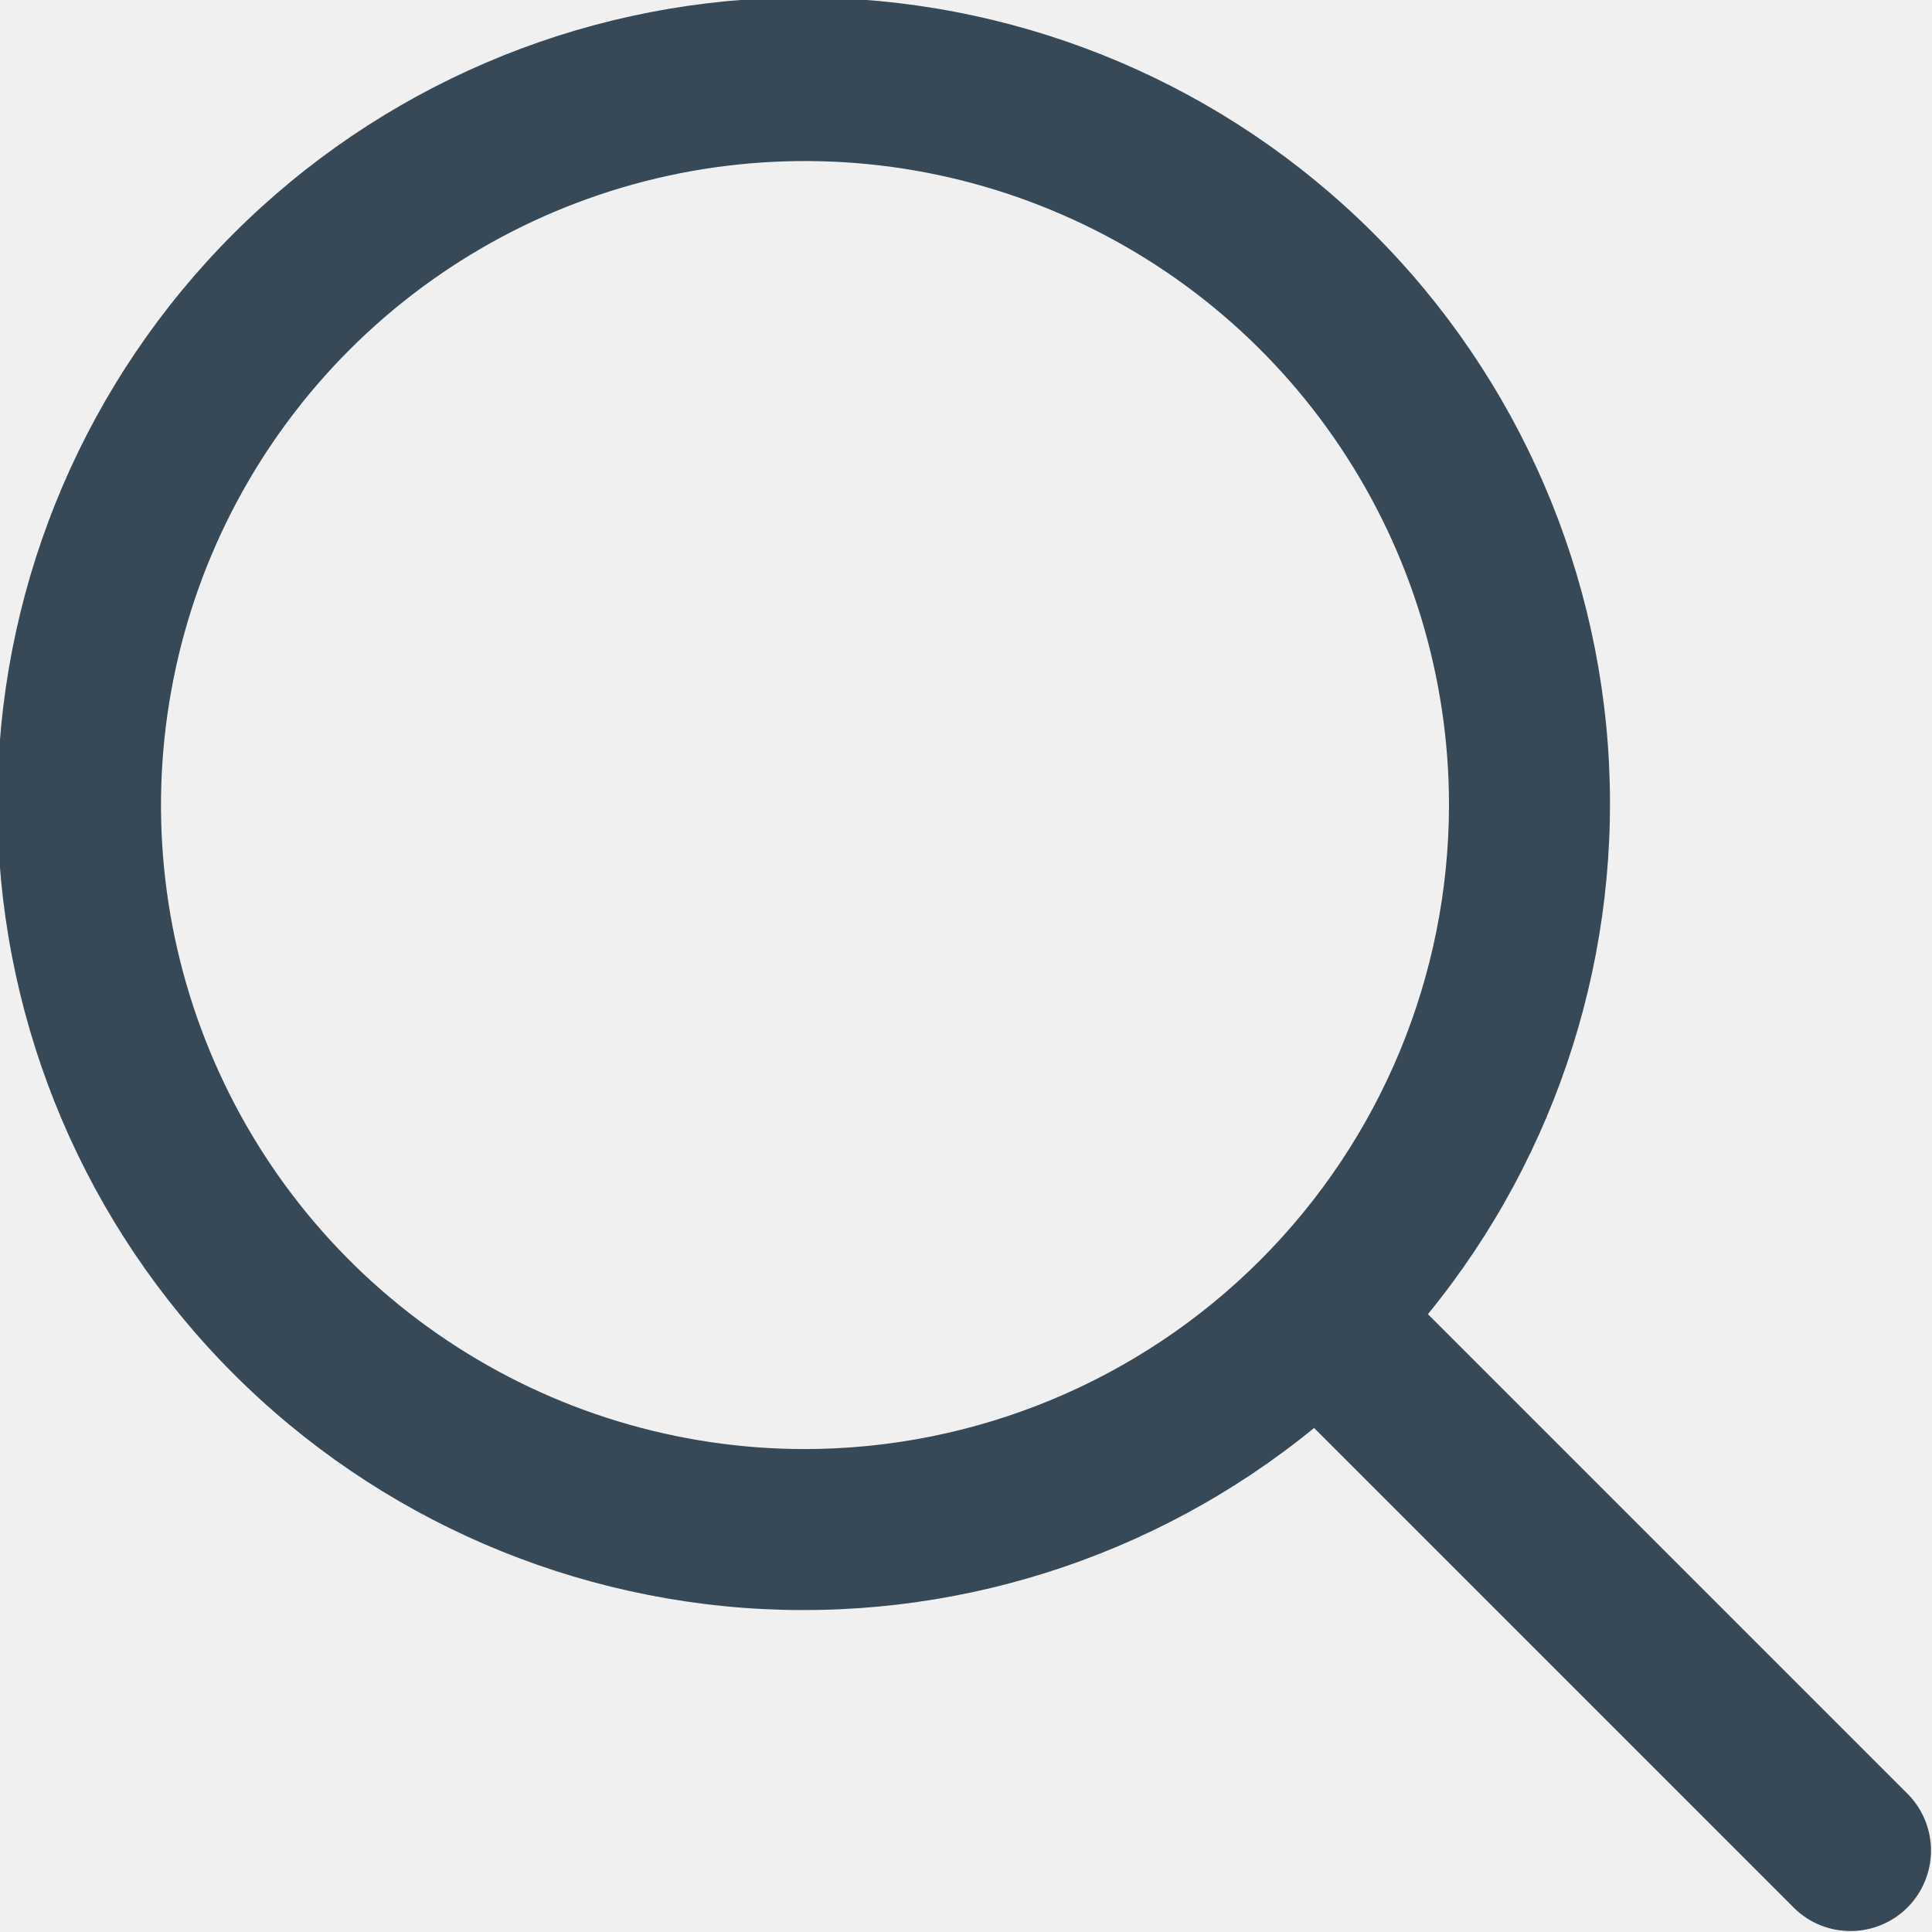
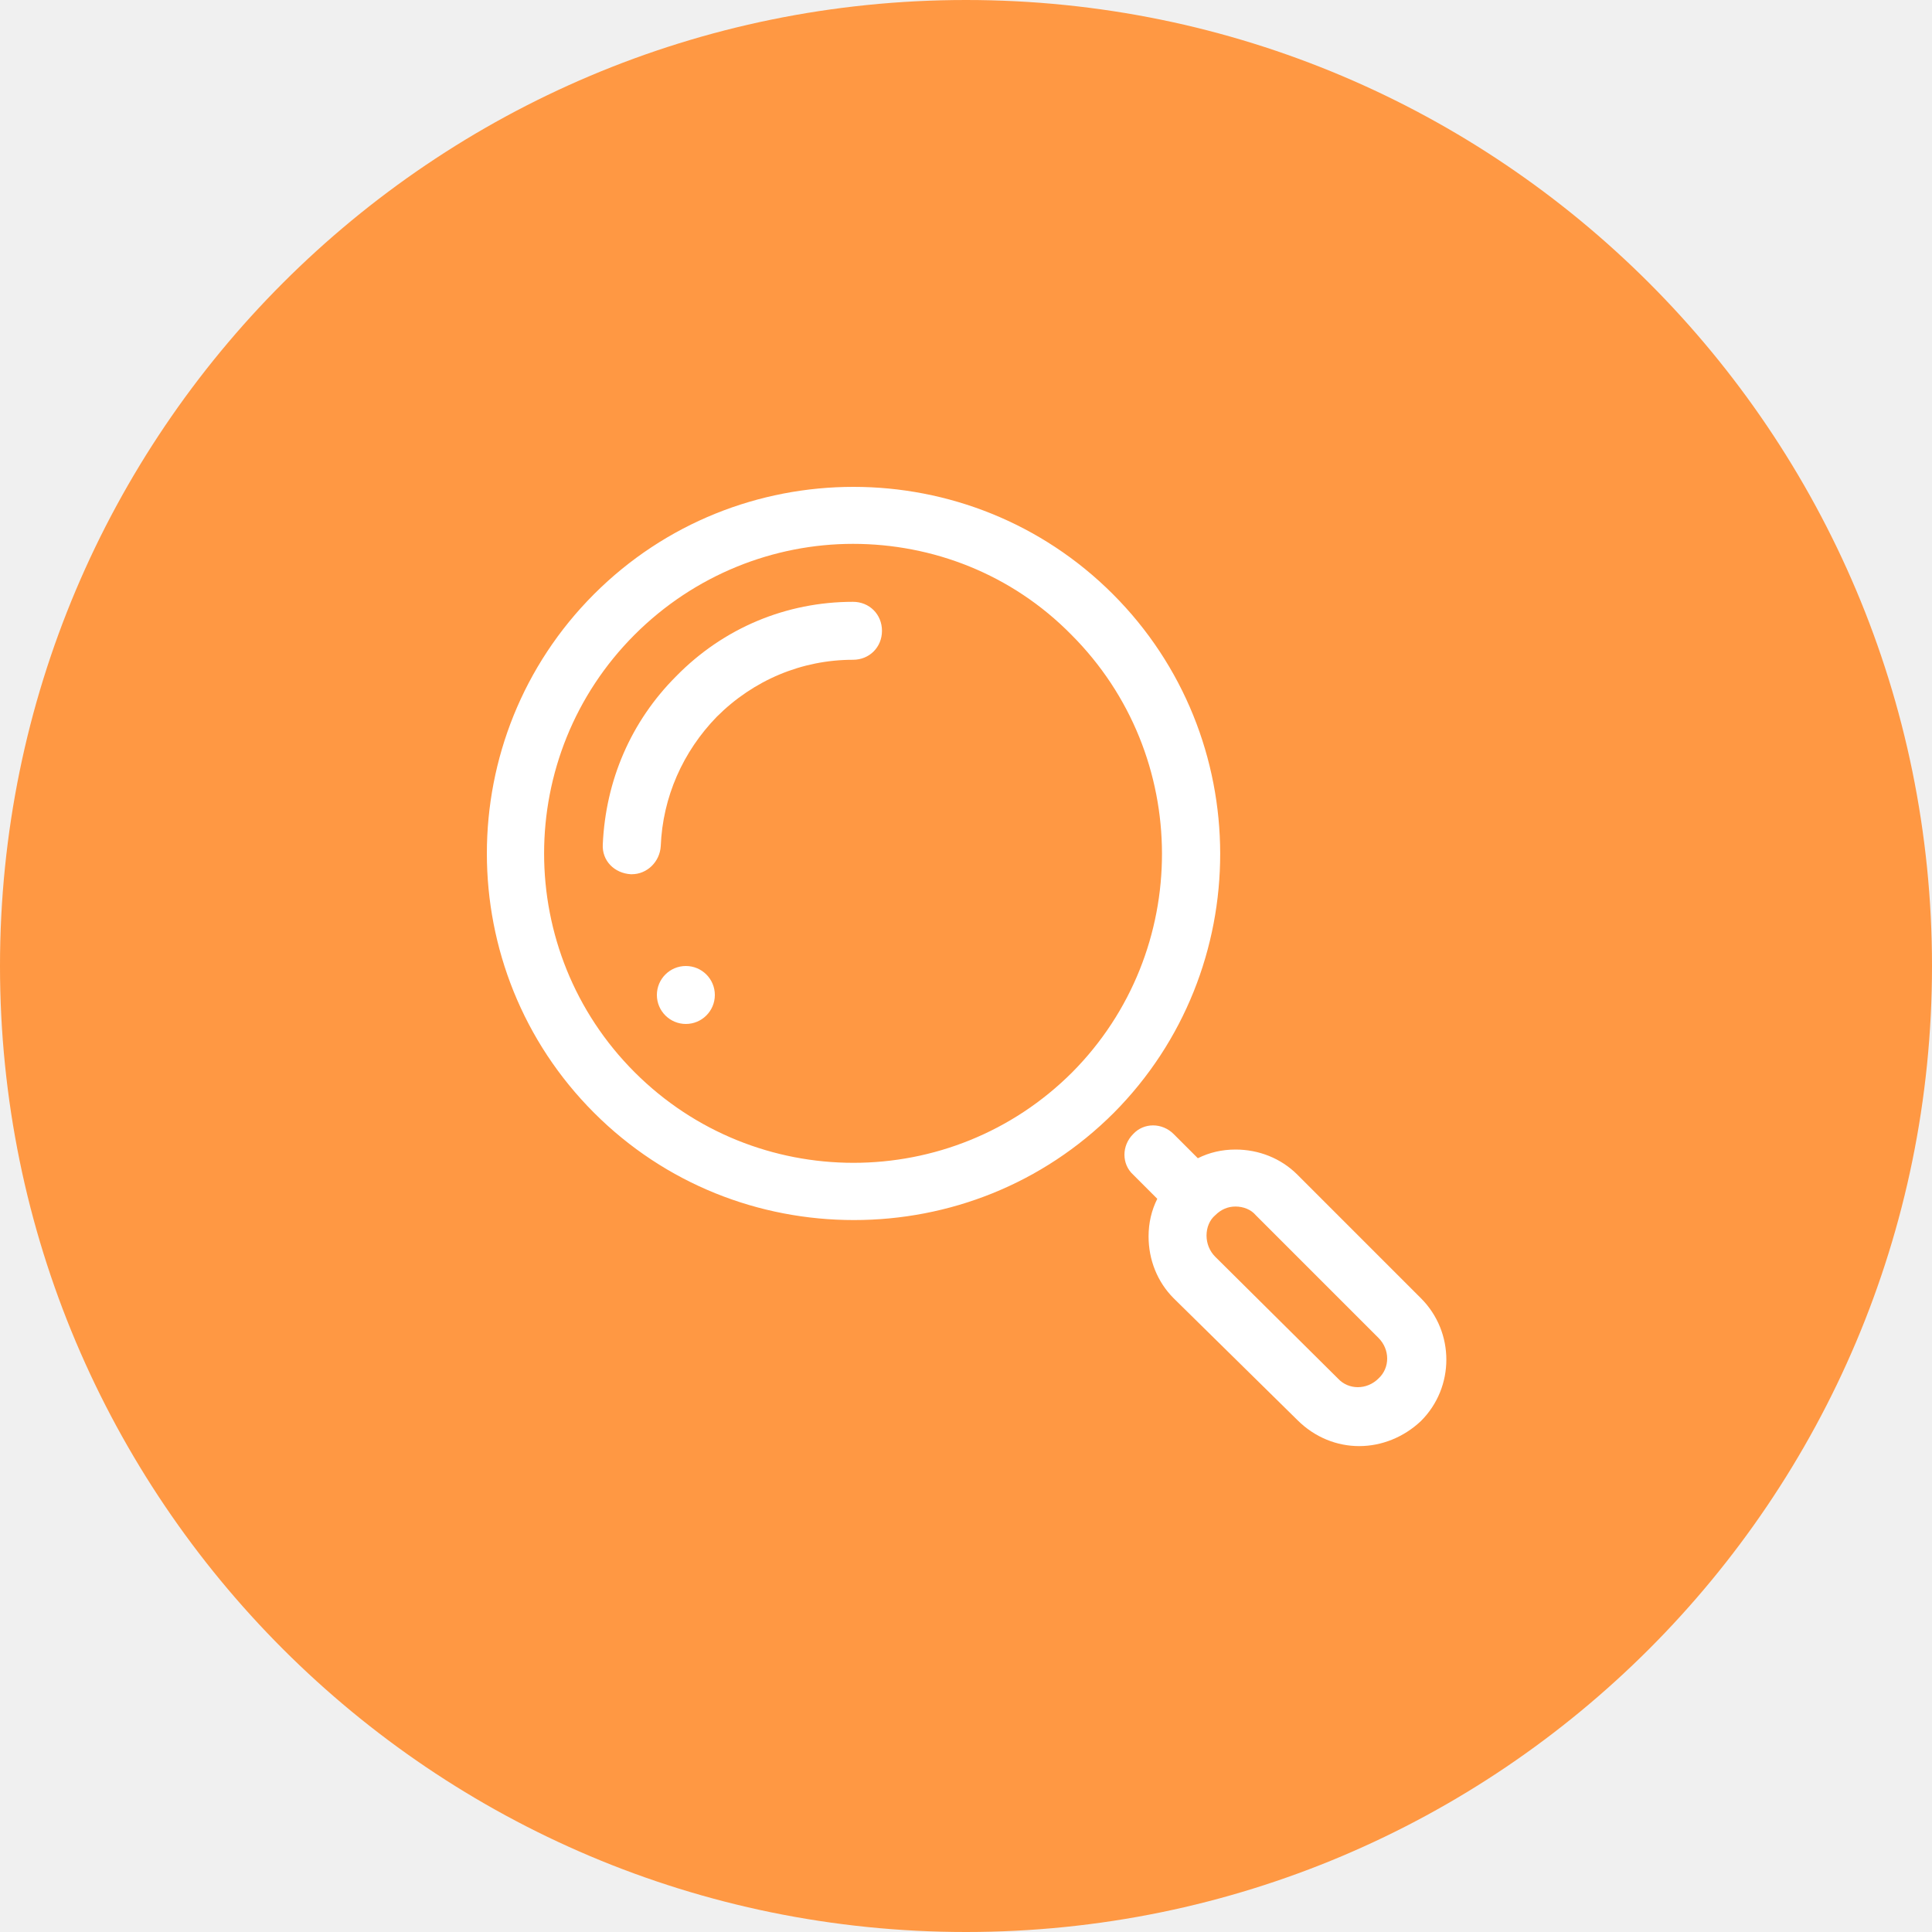
- <svg xmlns="http://www.w3.org/2000/svg" width="24" height="24" viewBox="0 0 24 24" fill="none">
-   <path d="M23.707 22.294L17.738 16.325C19.364 14.335 20.164 11.797 19.972 9.234C19.779 6.672 18.609 4.281 16.703 2.557C14.798 0.833 12.302 -0.092 9.733 -0.028C7.164 0.036 4.718 1.085 2.901 2.902C1.084 4.719 0.035 7.165 -0.029 9.734C-0.093 12.303 0.832 14.799 2.556 16.704C4.28 18.61 6.671 19.78 9.233 19.973C11.796 20.165 14.334 19.365 16.324 17.739L22.293 23.708C22.481 23.89 22.734 23.991 22.996 23.988C23.258 23.986 23.509 23.881 23.695 23.696C23.88 23.51 23.985 23.259 23.988 22.997C23.99 22.735 23.889 22.482 23.707 22.294ZM10 18.001C8.418 18.001 6.871 17.532 5.555 16.652C4.24 15.774 3.214 14.524 2.609 13.062C2.003 11.6 1.845 9.992 2.154 8.44C2.462 6.888 3.224 5.463 4.343 4.344C5.462 3.225 6.887 2.463 8.439 2.154C9.991 1.846 11.599 2.004 13.061 2.61C14.523 3.215 15.773 4.241 16.651 5.556C17.531 6.872 18 8.419 18 10.001C17.997 12.122 17.154 14.155 15.654 15.655C14.154 17.155 12.121 17.998 10 18.001Z" fill="#374957" />
+ <svg xmlns="http://www.w3.org/2000/svg" width="100" height="100" viewBox="0 0 100 100" fill="none">
+   <circle cx="50" cy="50" r="50" fill="#FF9843" />
+   <path d="M44.175 25.2C39.312 25.2 34.45 27.05 30.75 30.75C23.35 38.15 23.35 50.2 30.75 57.6C34.45 61.3 39.3 63.15 44.2 63.15C49.1 63.15 53.951 61.3 57.651 57.6C65.001 50.2 65 38.15 57.6 30.75C53.9 27.05 49.038 25.2 44.175 25.2ZM44.151 28.15C48.251 28.15 52.35 29.7 55.45 32.85C61.7 39.1 61.7 49.25 55.5 55.5C49.25 61.75 39.1 61.75 32.85 55.5C26.6 49.25 26.6 39.1 32.85 32.85C35.95 29.75 40.051 28.15 44.151 28.15ZM44.151 31.15C40.701 31.15 37.45 32.5 35 35C32.65 37.35 31.35 40.4 31.2 43.7C31.15 44.55 31.801 45.2 32.651 45.25H32.7C33.5 45.25 34.15 44.6 34.2 43.8C34.3 41.25 35.35 38.9 37.1 37.1C39 35.2 41.501 34.15 44.151 34.15C45.001 34.15 45.651 33.5 45.651 32.65C45.651 31.8 45.001 31.15 44.151 31.15ZM35.5 50C34.672 50 34 50.672 34 51.5C34 52.328 34.672 53 35.5 53C36.329 53 37 52.328 37 51.5C37 50.672 36.329 50 35.5 50ZM59.682 58.25C59.301 58.25 58.926 58.4 58.651 58.7C58.051 59.3 58.051 60.25 58.651 60.8L59.901 62.05C59.601 62.65 59.45 63.3 59.45 64C59.45 65.2 59.9 66.35 60.75 67.2L67.151 73.5C68.051 74.4 69.2 74.85 70.35 74.85C71.5 74.85 72.65 74.4 73.55 73.55C75.3 71.8 75.3 68.95 73.55 67.2L67.151 60.8C66.301 59.95 65.15 59.5 63.95 59.5C63.25 59.5 62.6 59.65 62 59.95L60.75 58.7C60.45 58.4 60.063 58.25 59.682 58.25ZM63.95 62.45C64.35 62.45 64.75 62.6 65 62.9L71.35 69.25C71.95 69.85 71.95 70.8 71.35 71.35C70.75 71.95 69.8 71.95 69.25 71.35L62.901 65.05C62.601 64.75 62.45 64.35 62.45 63.95C62.45 63.55 62.601 63.15 62.901 62.9C63.201 62.6 63.55 62.45 63.95 62.45Z" fill="white" />
</svg>
